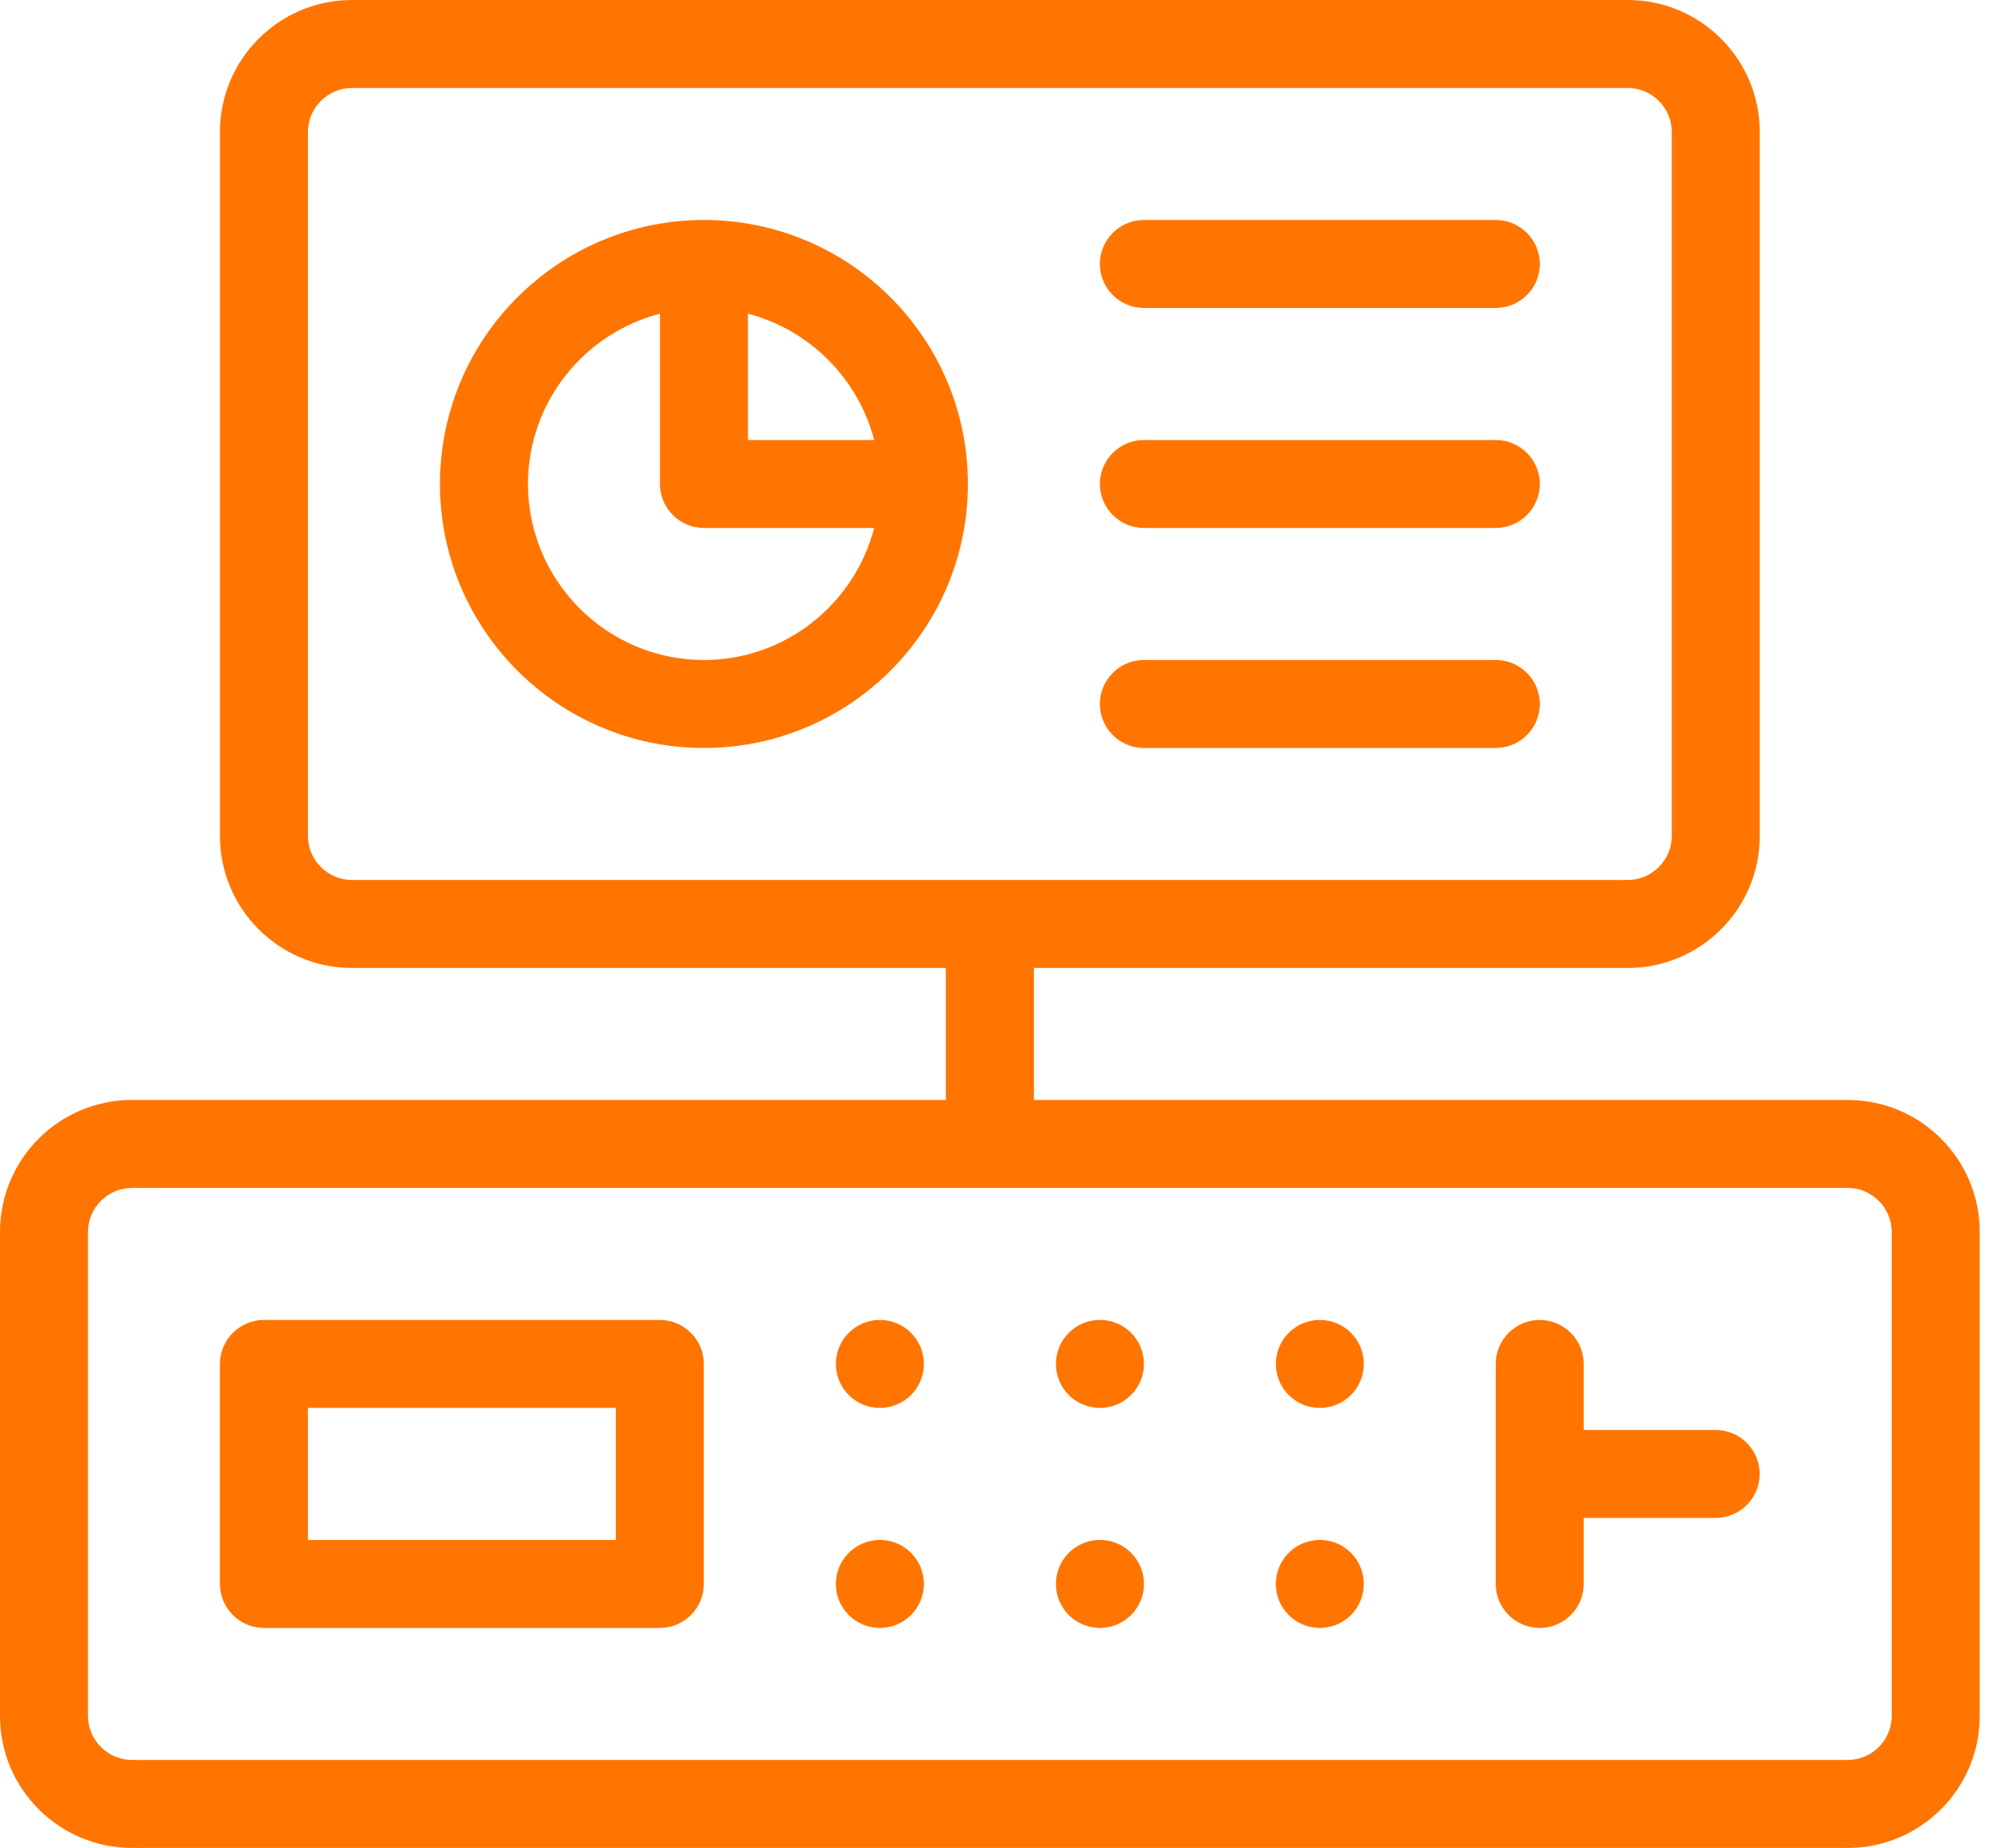
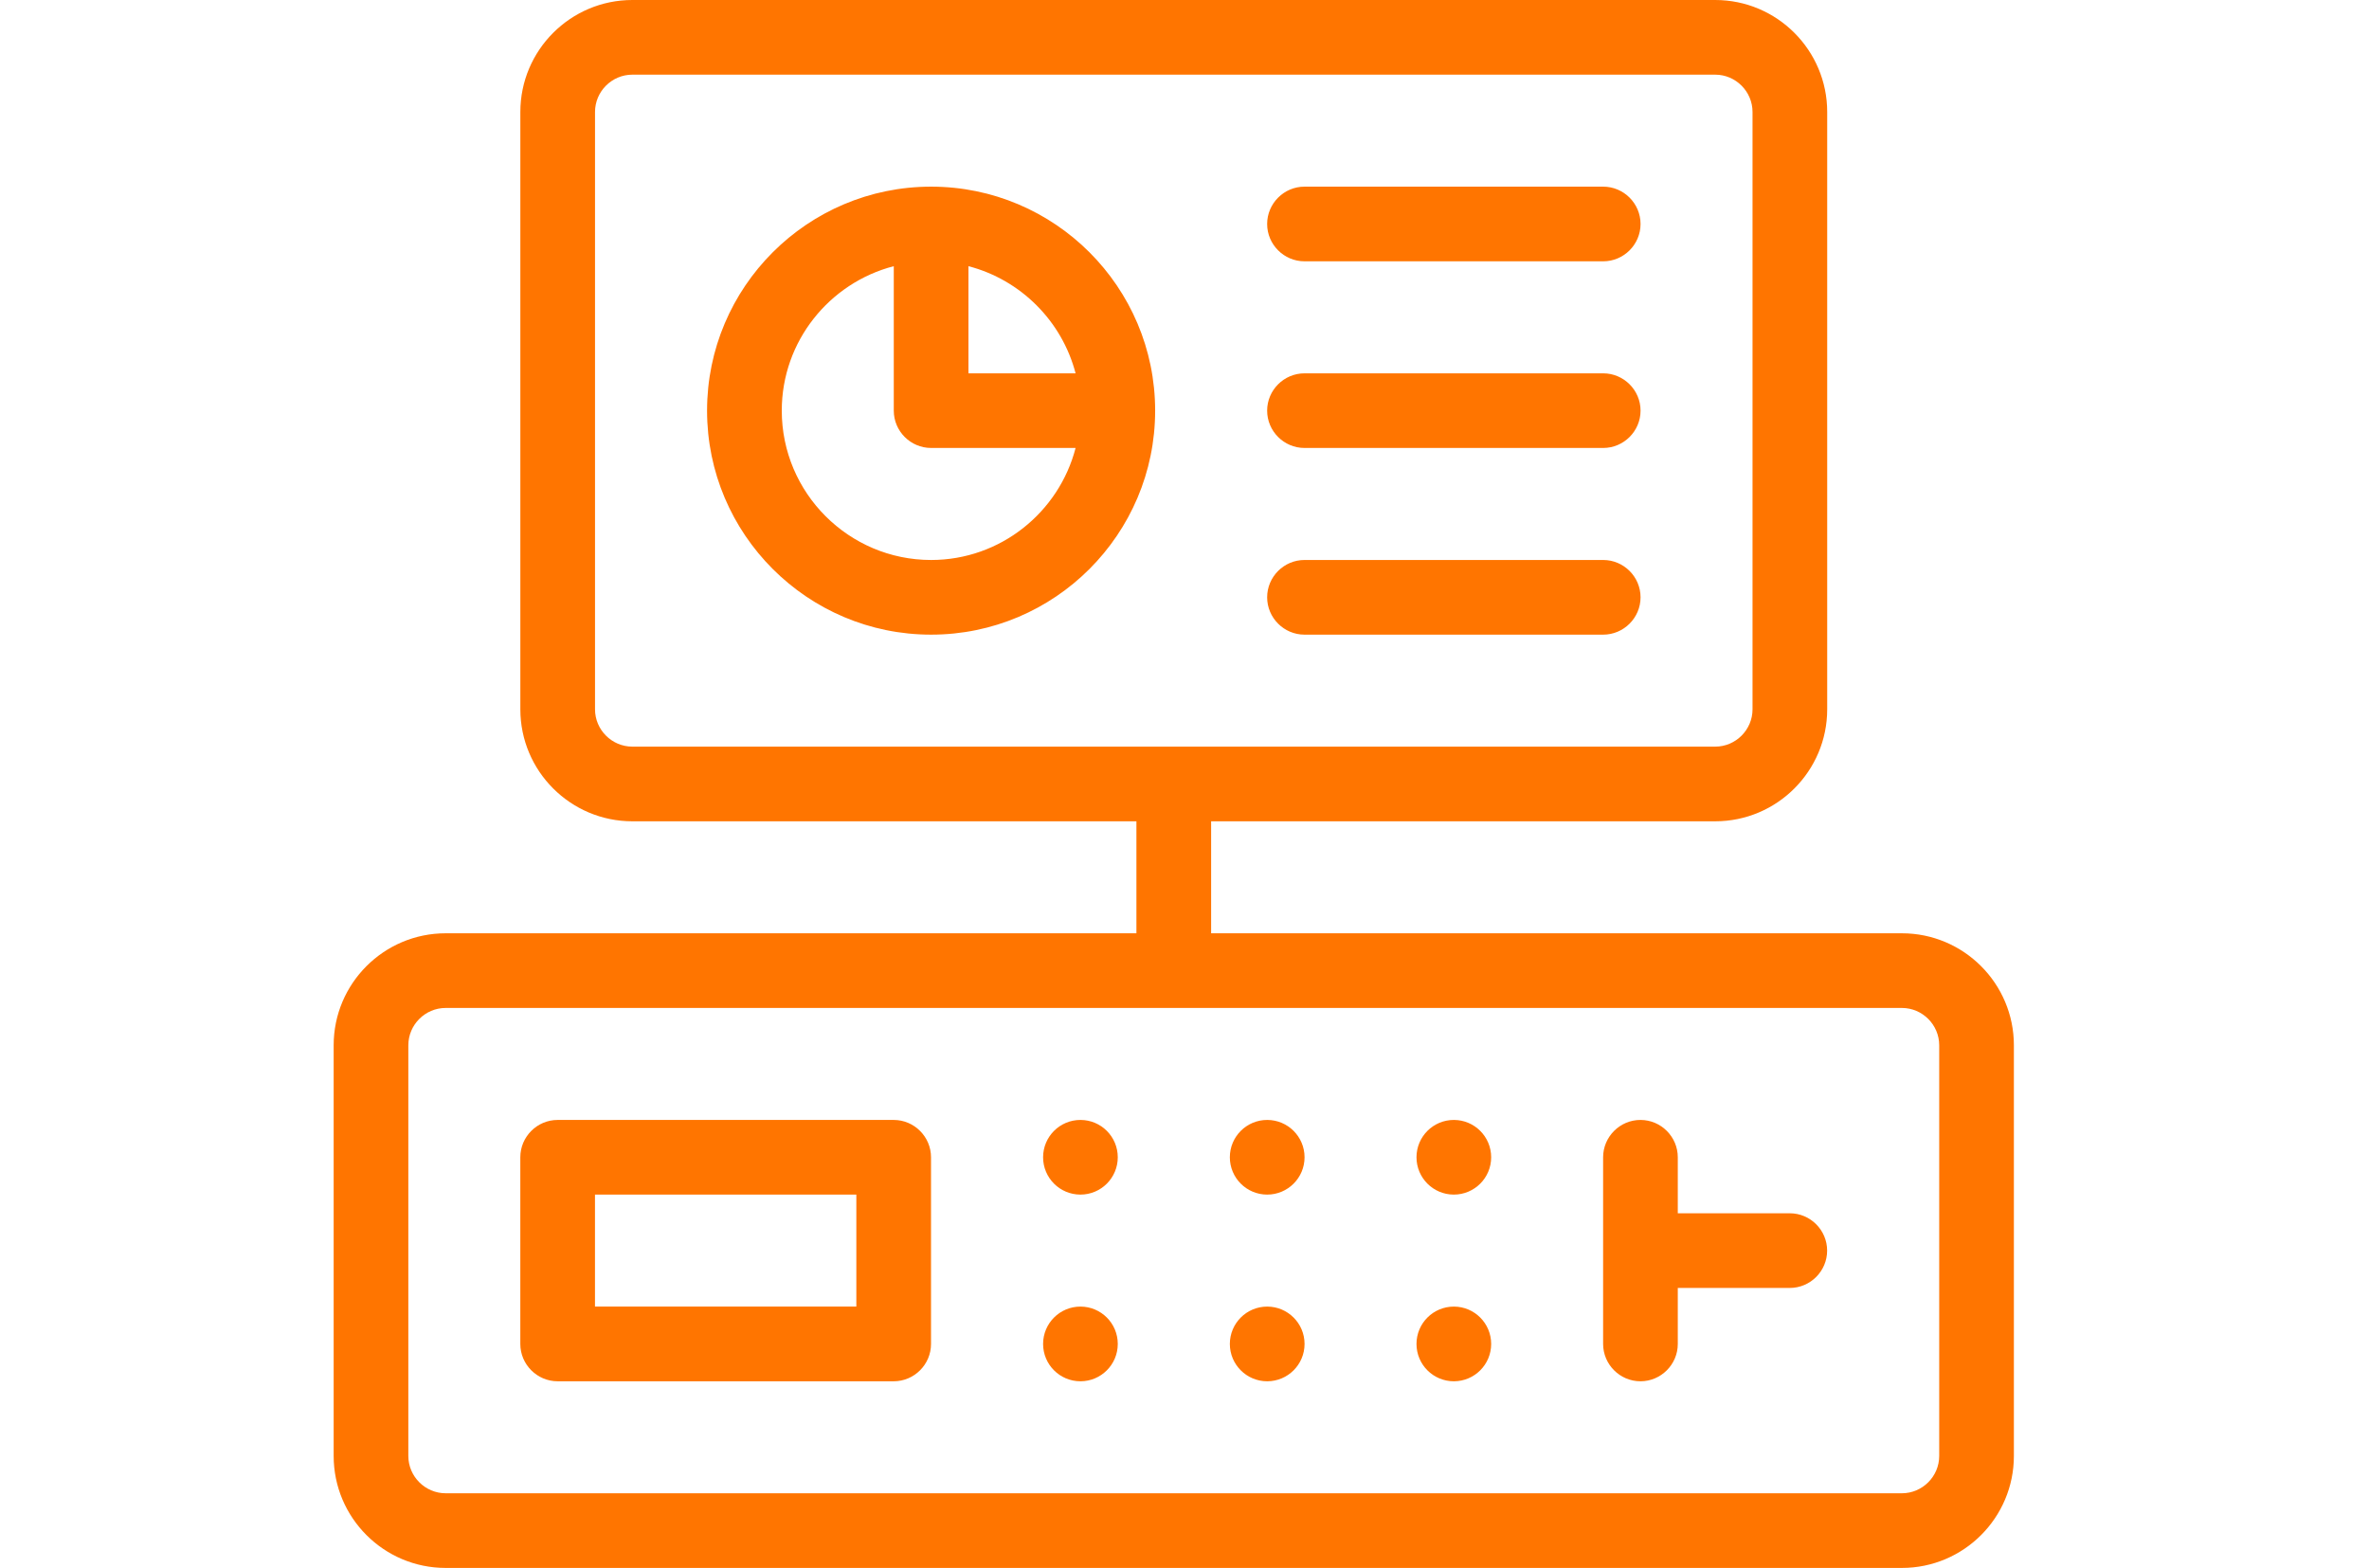
- <svg xmlns="http://www.w3.org/2000/svg" width="51" height="47" viewBox="0 0 51 47" fill="none">
+ <svg xmlns="http://www.w3.org/2000/svg" width="71" height="47" viewBox="0 0 51 47" fill="none">
  <path d="M17.906 5.595C14.202 5.595 11.191 8.605 11.191 12.309C11.191 16.014 14.202 19.024 17.906 19.024C21.61 19.024 24.62 16.014 24.62 12.309C24.62 8.605 21.61 5.595 17.906 5.595ZM22.236 11.191H19.025V7.979C20.591 8.387 21.828 9.624 22.236 11.191ZM17.906 16.786C15.438 16.786 13.43 14.777 13.43 12.309C13.43 10.228 14.862 8.477 16.787 7.979V12.309C16.787 12.925 17.29 13.428 17.906 13.428H22.236C21.738 15.353 19.987 16.786 17.906 16.786ZM29.096 7.833H38.048C38.664 7.833 39.168 7.33 39.168 6.714C39.168 6.099 38.664 5.595 38.048 5.595H29.096C28.481 5.595 27.977 6.099 27.977 6.714C27.977 7.33 28.481 7.833 29.096 7.833ZM29.096 13.428H38.048C38.664 13.428 39.168 12.925 39.168 12.309C39.168 11.694 38.664 11.191 38.048 11.191H29.096C28.481 11.191 27.977 11.694 27.977 12.309C27.977 12.925 28.481 13.428 29.096 13.428ZM29.096 19.024H38.048C38.664 19.024 39.168 18.52 39.168 17.905C39.168 17.289 38.664 16.786 38.048 16.786H29.096C28.481 16.786 27.977 17.289 27.977 17.905C27.977 18.52 28.481 19.024 29.096 19.024Z" fill="#FF7500" />
  <path d="M47 27.976H26.298V24.619H41.405C43.257 24.619 44.762 23.114 44.762 21.262V3.357C44.762 1.505 43.257 0 41.405 0H8.952C7.1 0 5.595 1.505 5.595 3.357V21.262C5.595 23.114 7.1 24.619 8.952 24.619H24.059V27.976H3.357C1.505 27.976 0 29.481 0 31.333V43.643C0 45.495 1.505 47 3.357 47H47C48.852 47 50.357 45.495 50.357 43.643V31.333C50.357 29.481 48.852 27.976 47 27.976ZM7.833 21.262V3.357C7.833 2.742 8.337 2.238 8.952 2.238H41.405C42.02 2.238 42.524 2.742 42.524 3.357V21.262C42.524 21.877 42.02 22.381 41.405 22.381H8.952C8.337 22.381 7.833 21.877 7.833 21.262ZM48.119 43.643C48.119 44.258 47.615 44.762 47 44.762H3.357C2.742 44.762 2.238 44.258 2.238 43.643V31.333C2.238 30.718 2.742 30.214 3.357 30.214H47C47.615 30.214 48.119 30.718 48.119 31.333V43.643Z" fill="#FF7500" />
  <path d="M22.381 35.809C22.999 35.809 23.5 35.308 23.5 34.69C23.5 34.072 22.999 33.571 22.381 33.571C21.763 33.571 21.262 34.072 21.262 34.69C21.262 35.308 21.763 35.809 22.381 35.809Z" fill="#FF7500" />
  <path d="M22.381 41.405C22.999 41.405 23.5 40.904 23.5 40.286C23.5 39.667 22.999 39.166 22.381 39.166C21.763 39.166 21.262 39.667 21.262 40.286C21.262 40.904 21.763 41.405 22.381 41.405Z" fill="#FF7500" />
  <path d="M27.978 35.809C28.596 35.809 29.098 35.308 29.098 34.69C29.098 34.072 28.596 33.571 27.978 33.571C27.36 33.571 26.859 34.072 26.859 34.69C26.859 35.308 27.36 35.809 27.978 35.809Z" fill="#FF7500" />
  <path d="M27.978 41.405C28.596 41.405 29.098 40.904 29.098 40.286C29.098 39.667 28.596 39.166 27.978 39.166C27.36 39.166 26.859 39.667 26.859 40.286C26.859 40.904 27.36 41.405 27.978 41.405Z" fill="#FF7500" />
  <path d="M33.572 35.809C34.19 35.809 34.691 35.308 34.691 34.69C34.691 34.072 34.19 33.571 33.572 33.571C32.954 33.571 32.453 34.072 32.453 34.69C32.453 35.308 32.954 35.809 33.572 35.809Z" fill="#FF7500" />
  <path d="M33.572 41.405C34.19 41.405 34.691 40.904 34.691 40.286C34.691 39.667 34.19 39.166 33.572 39.166C32.954 39.166 32.453 39.667 32.453 40.286C32.453 40.904 32.954 41.405 33.572 41.405Z" fill="#FF7500" />
  <path d="M16.784 33.571H6.713C6.097 33.571 5.594 34.075 5.594 34.69V40.286C5.594 40.901 6.097 41.405 6.713 41.405H16.784C17.4 41.405 17.903 40.901 17.903 40.286V34.69C17.903 34.075 17.4 33.571 16.784 33.571ZM15.665 39.166H7.832V35.809H15.665V39.166ZM43.641 36.369H40.284V34.69C40.284 34.075 39.781 33.571 39.165 33.571C38.55 33.571 38.046 34.075 38.046 34.69V40.286C38.046 40.901 38.55 41.405 39.165 41.405C39.781 41.405 40.284 40.901 40.284 40.286V38.607H43.641C44.257 38.607 44.76 38.103 44.76 37.488C44.76 36.873 44.257 36.369 43.641 36.369Z" fill="#FF7500" />
</svg>
